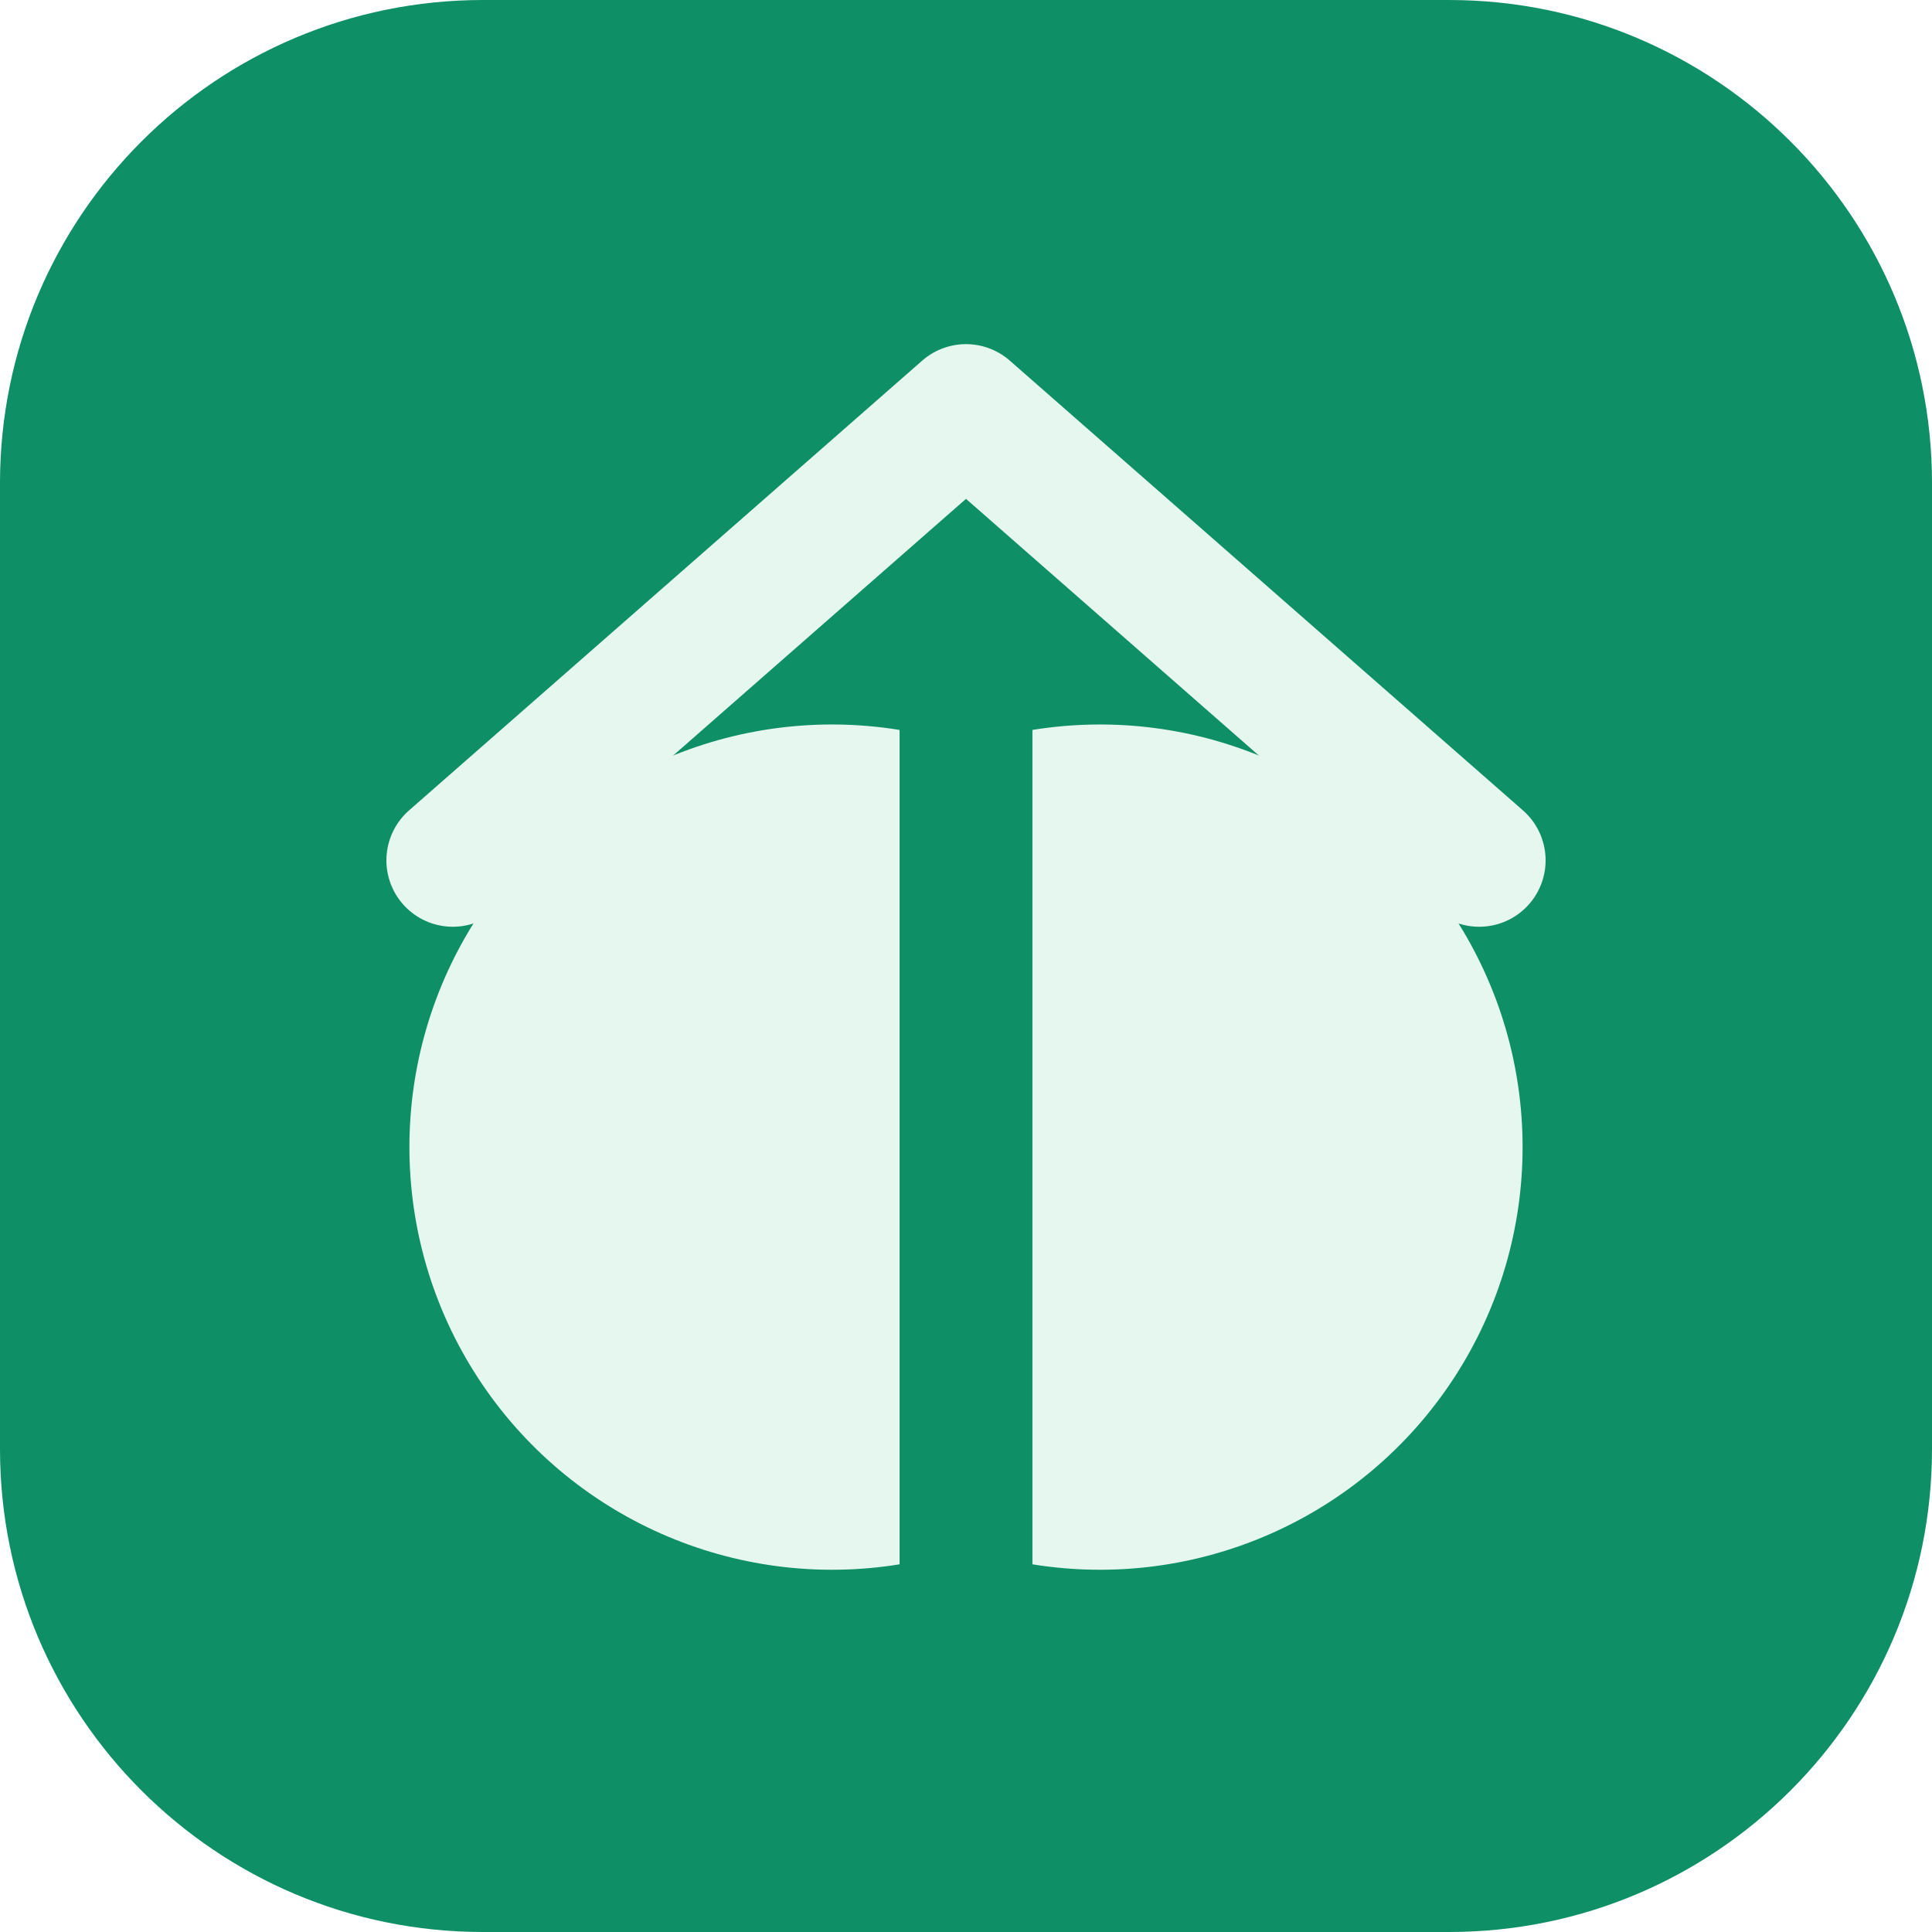
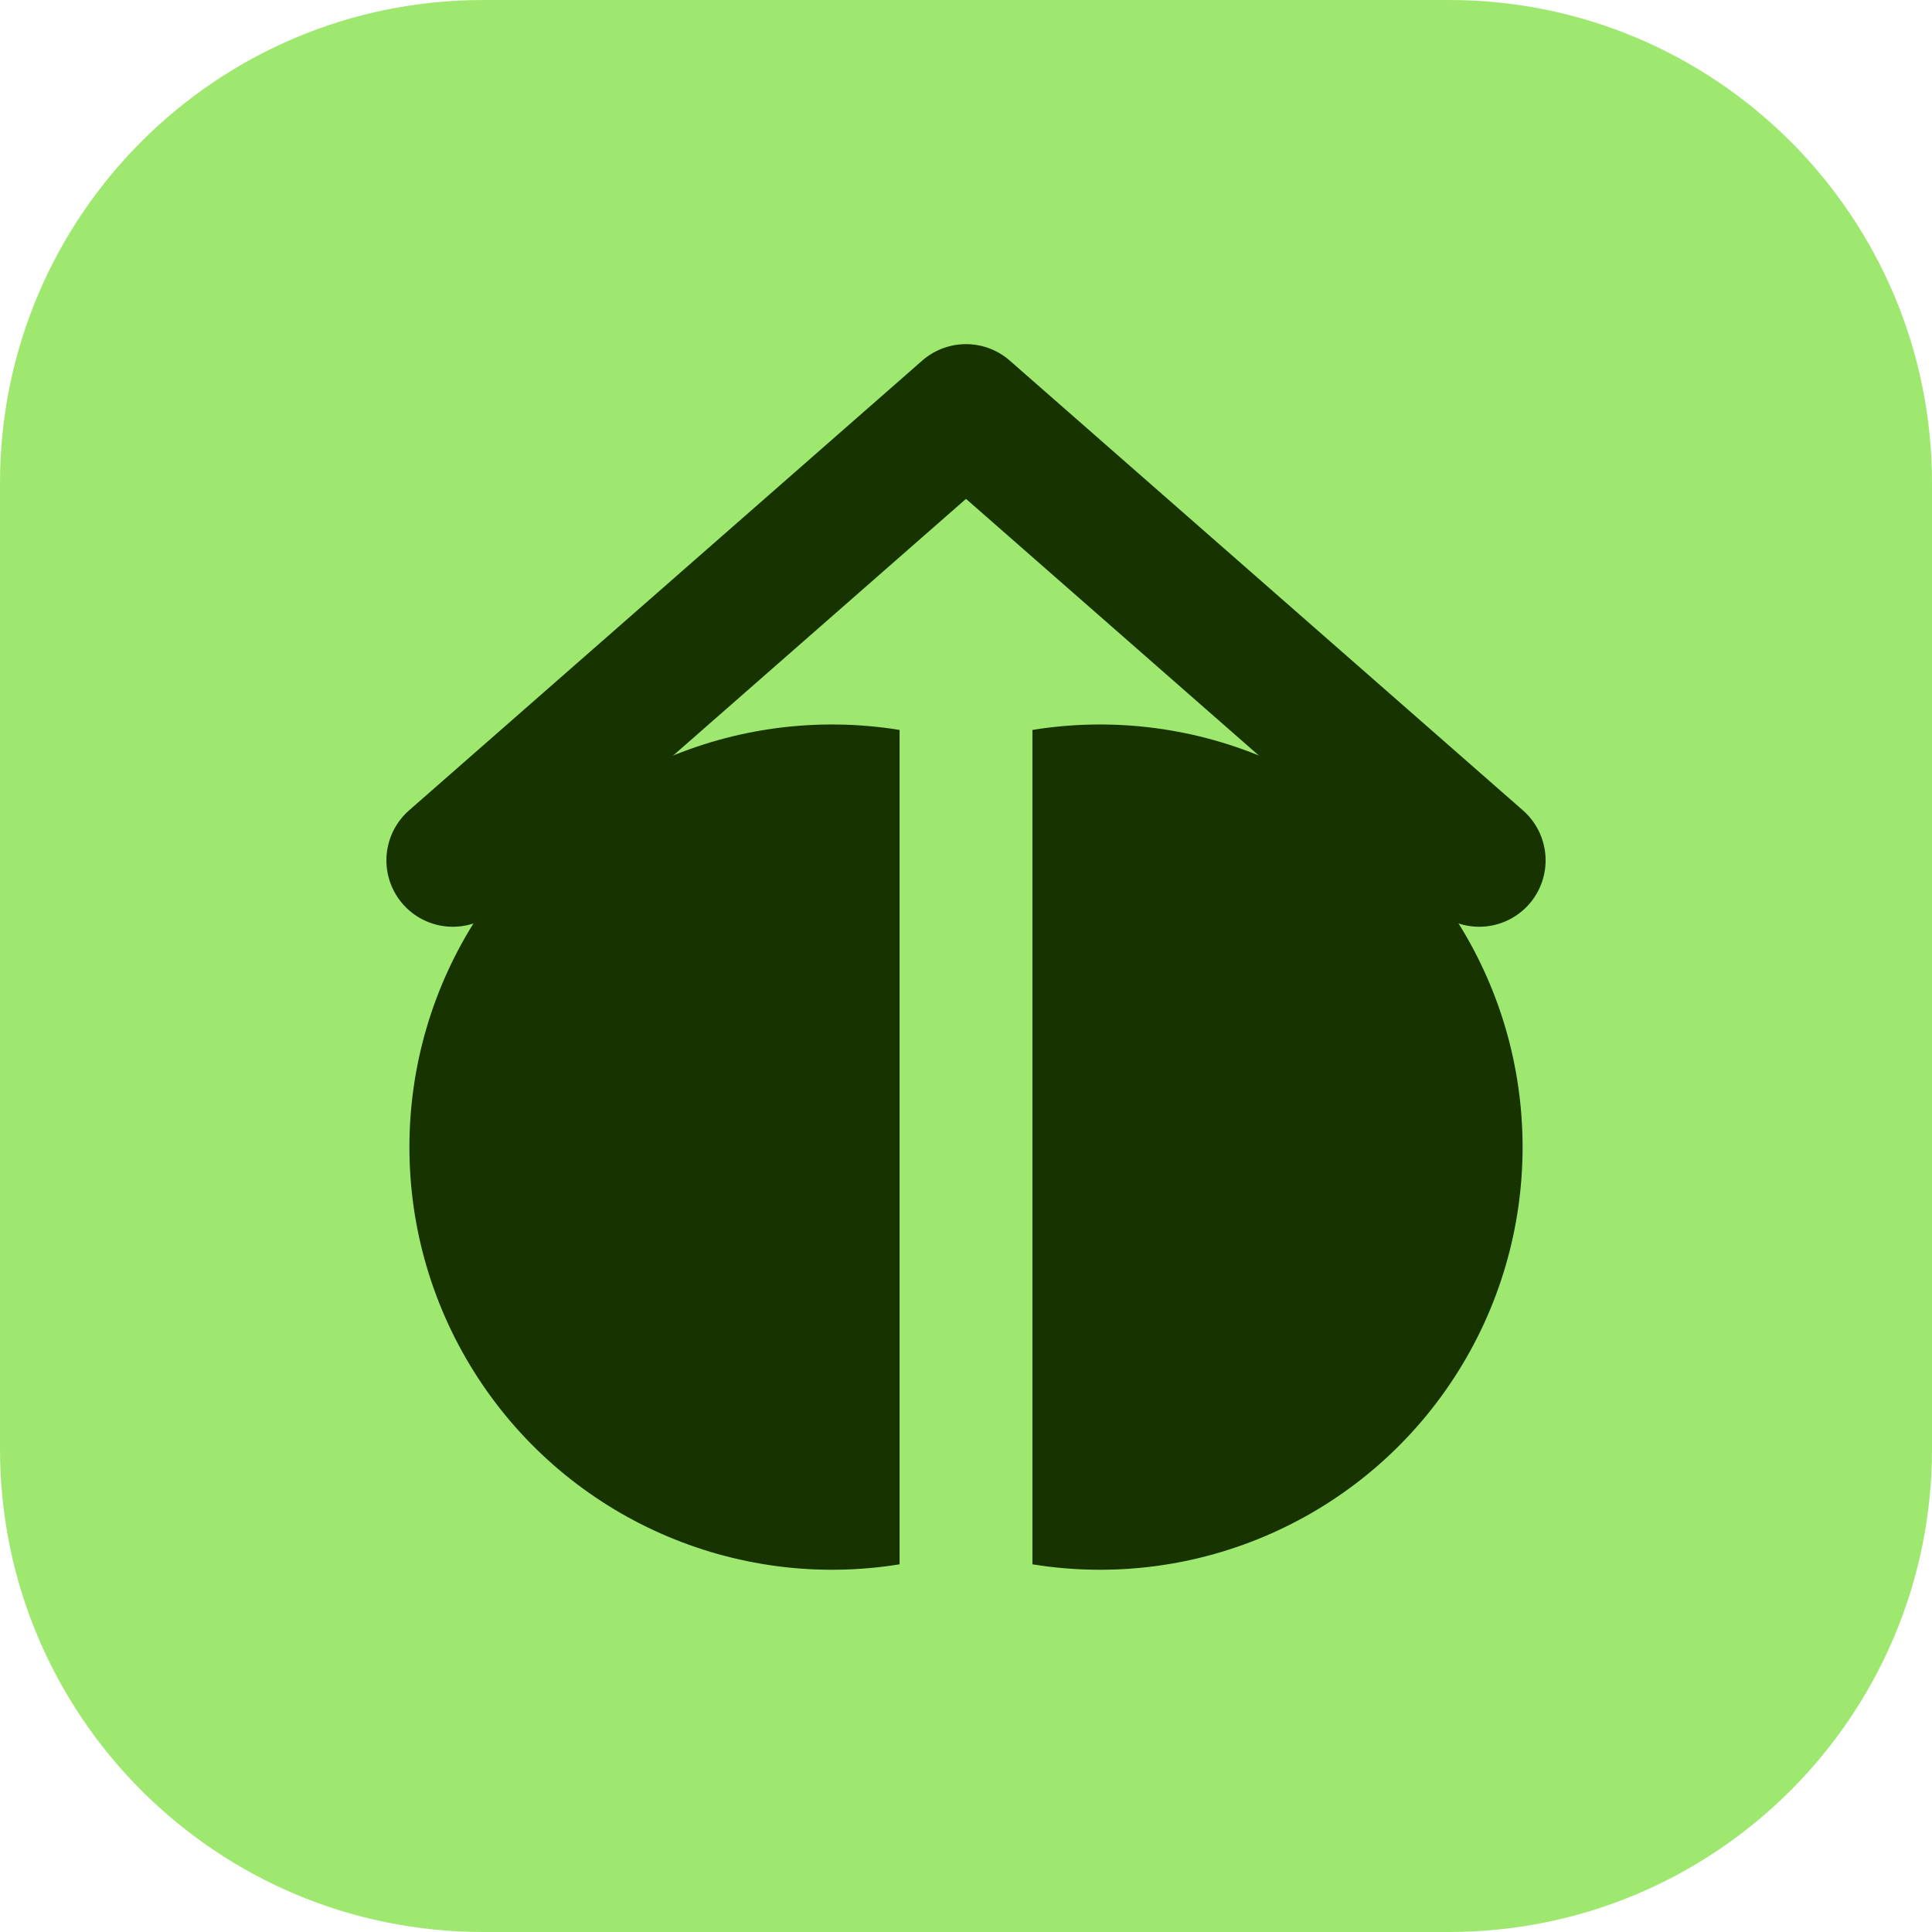
<svg xmlns="http://www.w3.org/2000/svg" viewBox="0 0 32 32" role="img" aria-label="Monthly Budget">
-   <rect width="32" height="32" rx="8" fill="#0E8F65" />
-   <path d="M7.5 14.25 16 6.8 24.5 14.25" fill="none" stroke="#E6F7F0" stroke-width="2.2" stroke-linecap="round" stroke-linejoin="round" />
-   <path fill="#E6F7F0" d="M14.9 12.09A7 7 0 1 0 14.9 25.91V12.09Z" />
-   <path fill="#E6F7F0" d="M17.1 12.09A7 7 0 1 1 17.1 25.91V12.09Z" />
+   <rect width="32" height="32" rx="8" fill="#9FE870" />
+   <path d="M7.5 14.25 16 6.8 24.5 14.25" fill="none" stroke="#163300" stroke-width="2.2" stroke-linecap="round" stroke-linejoin="round" />
+   <path fill="#163300" d="M14.9 12.09A7 7 0 1 0 14.9 25.91V12.09Z" />
+   <path fill="#163300" d="M17.1 12.09A7 7 0 1 1 17.1 25.91V12.09Z" />
</svg>
